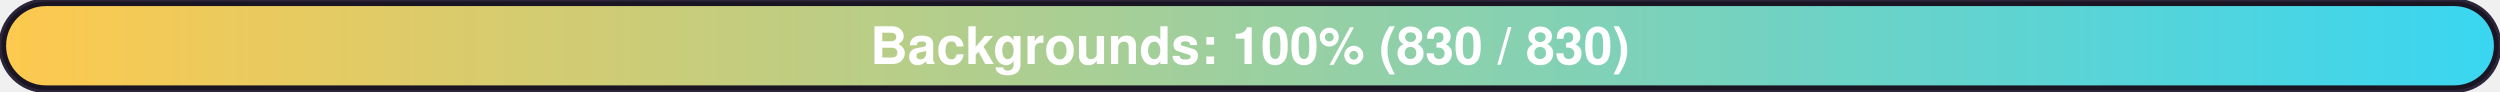
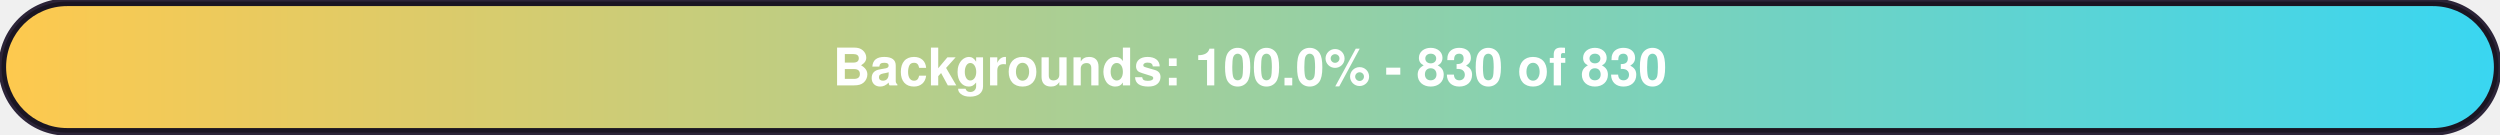
- <svg xmlns="http://www.w3.org/2000/svg" width="820" height="30" viewBox="0 0 820 30">
+ <svg xmlns="http://www.w3.org/2000/svg" width="820" height="44" viewBox="0 0 820 44">
  <defs>
    <linearGradient id="g" x1="0" x2="1">
      <stop offset="0" stop-color="#ffc94d" />
      <stop offset="1" stop-color="#38d6f2" />
    </linearGradient>
  </defs>
-   <rect x="0" y="0" width="820" height="30" rx="15.0" fill="#1a1522" stroke="#2c2438" />
-   <rect x="2" y="2" width="816.0" height="26" rx="13.0" fill="url(#g)" />
-   <text x="410.0" y="21.0" text-anchor="middle" font-family="Segoe UI, Helvetica, Arial, sans-serif" font-size="17" font-weight="700" fill="#ffffff">Backgrounds: 100%  (830 / 830)</text>
+   <rect x="0" y="0" width="820" height="44" rx="22.0" fill="#1a1522" stroke="#2c2438" />
+   <rect x="2" y="2" width="816.0" height="40" rx="20.0" fill="url(#g)" />
+   <text x="410.0" y="28.0" text-anchor="middle" font-family="Segoe UI, Helvetica, Arial, sans-serif" font-size="17" font-weight="700" fill="#ffffff">Backgrounds: 100.0%  -  830 of 830</text>
</svg>
